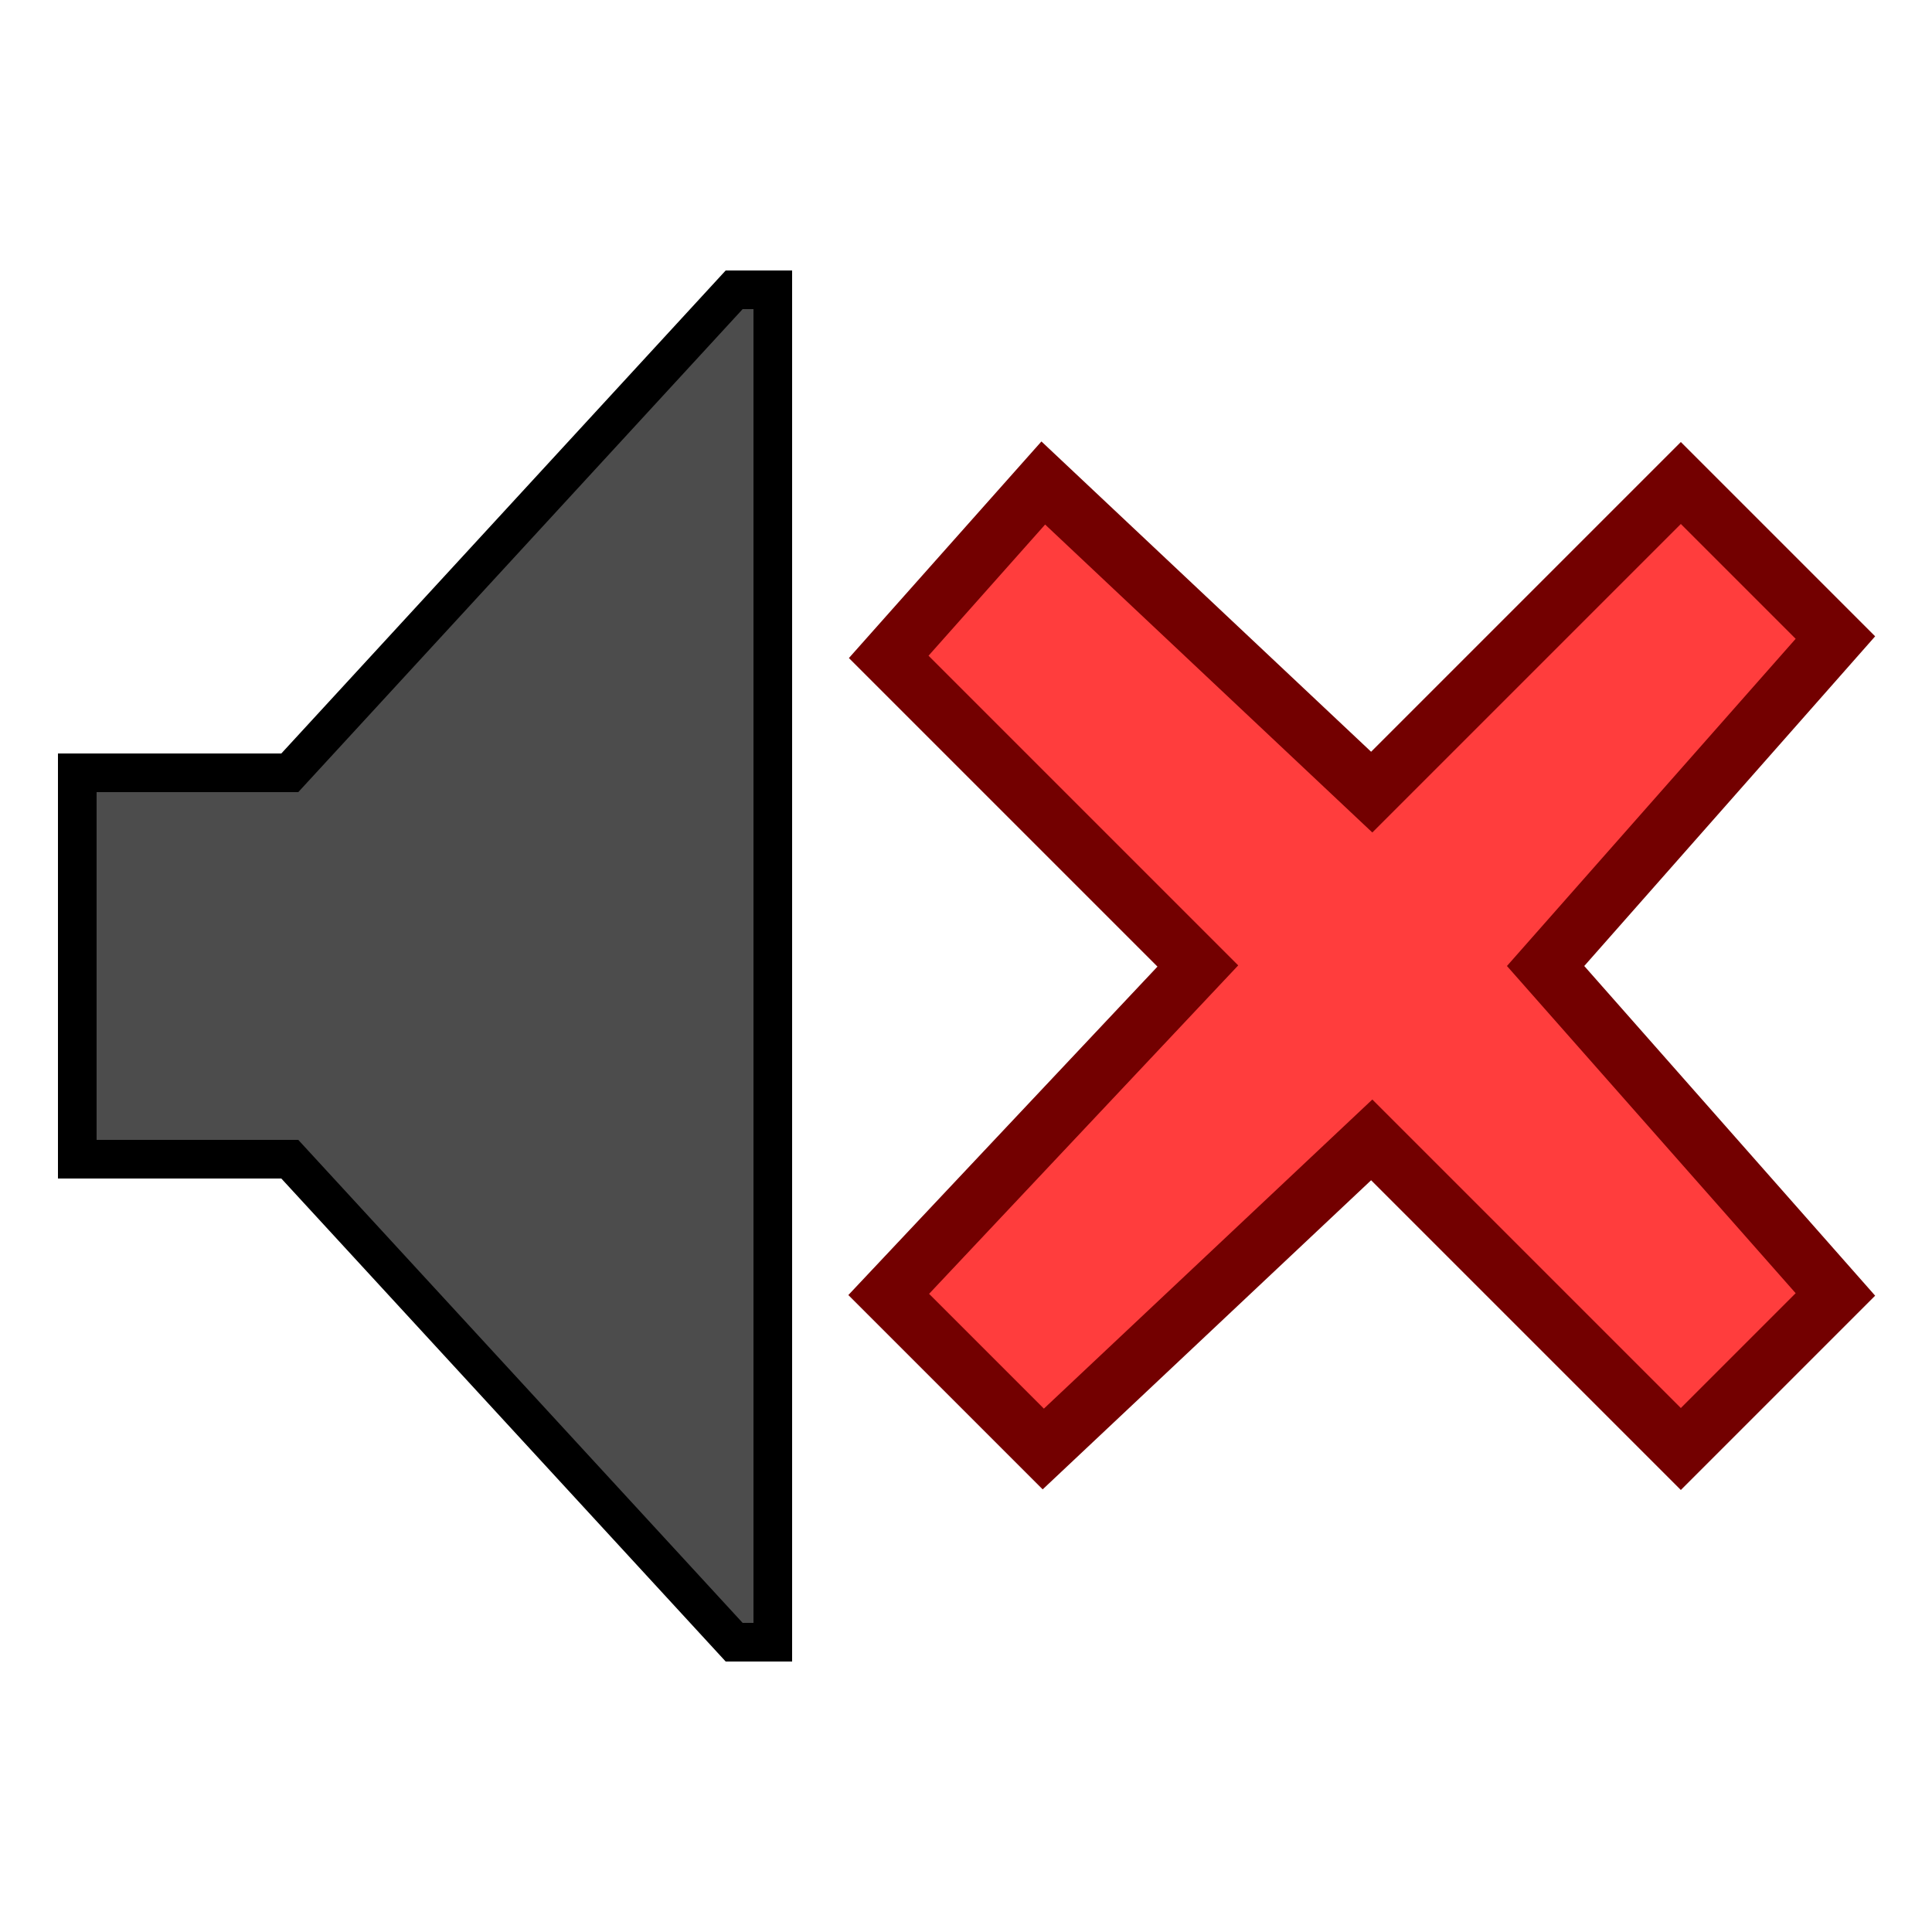
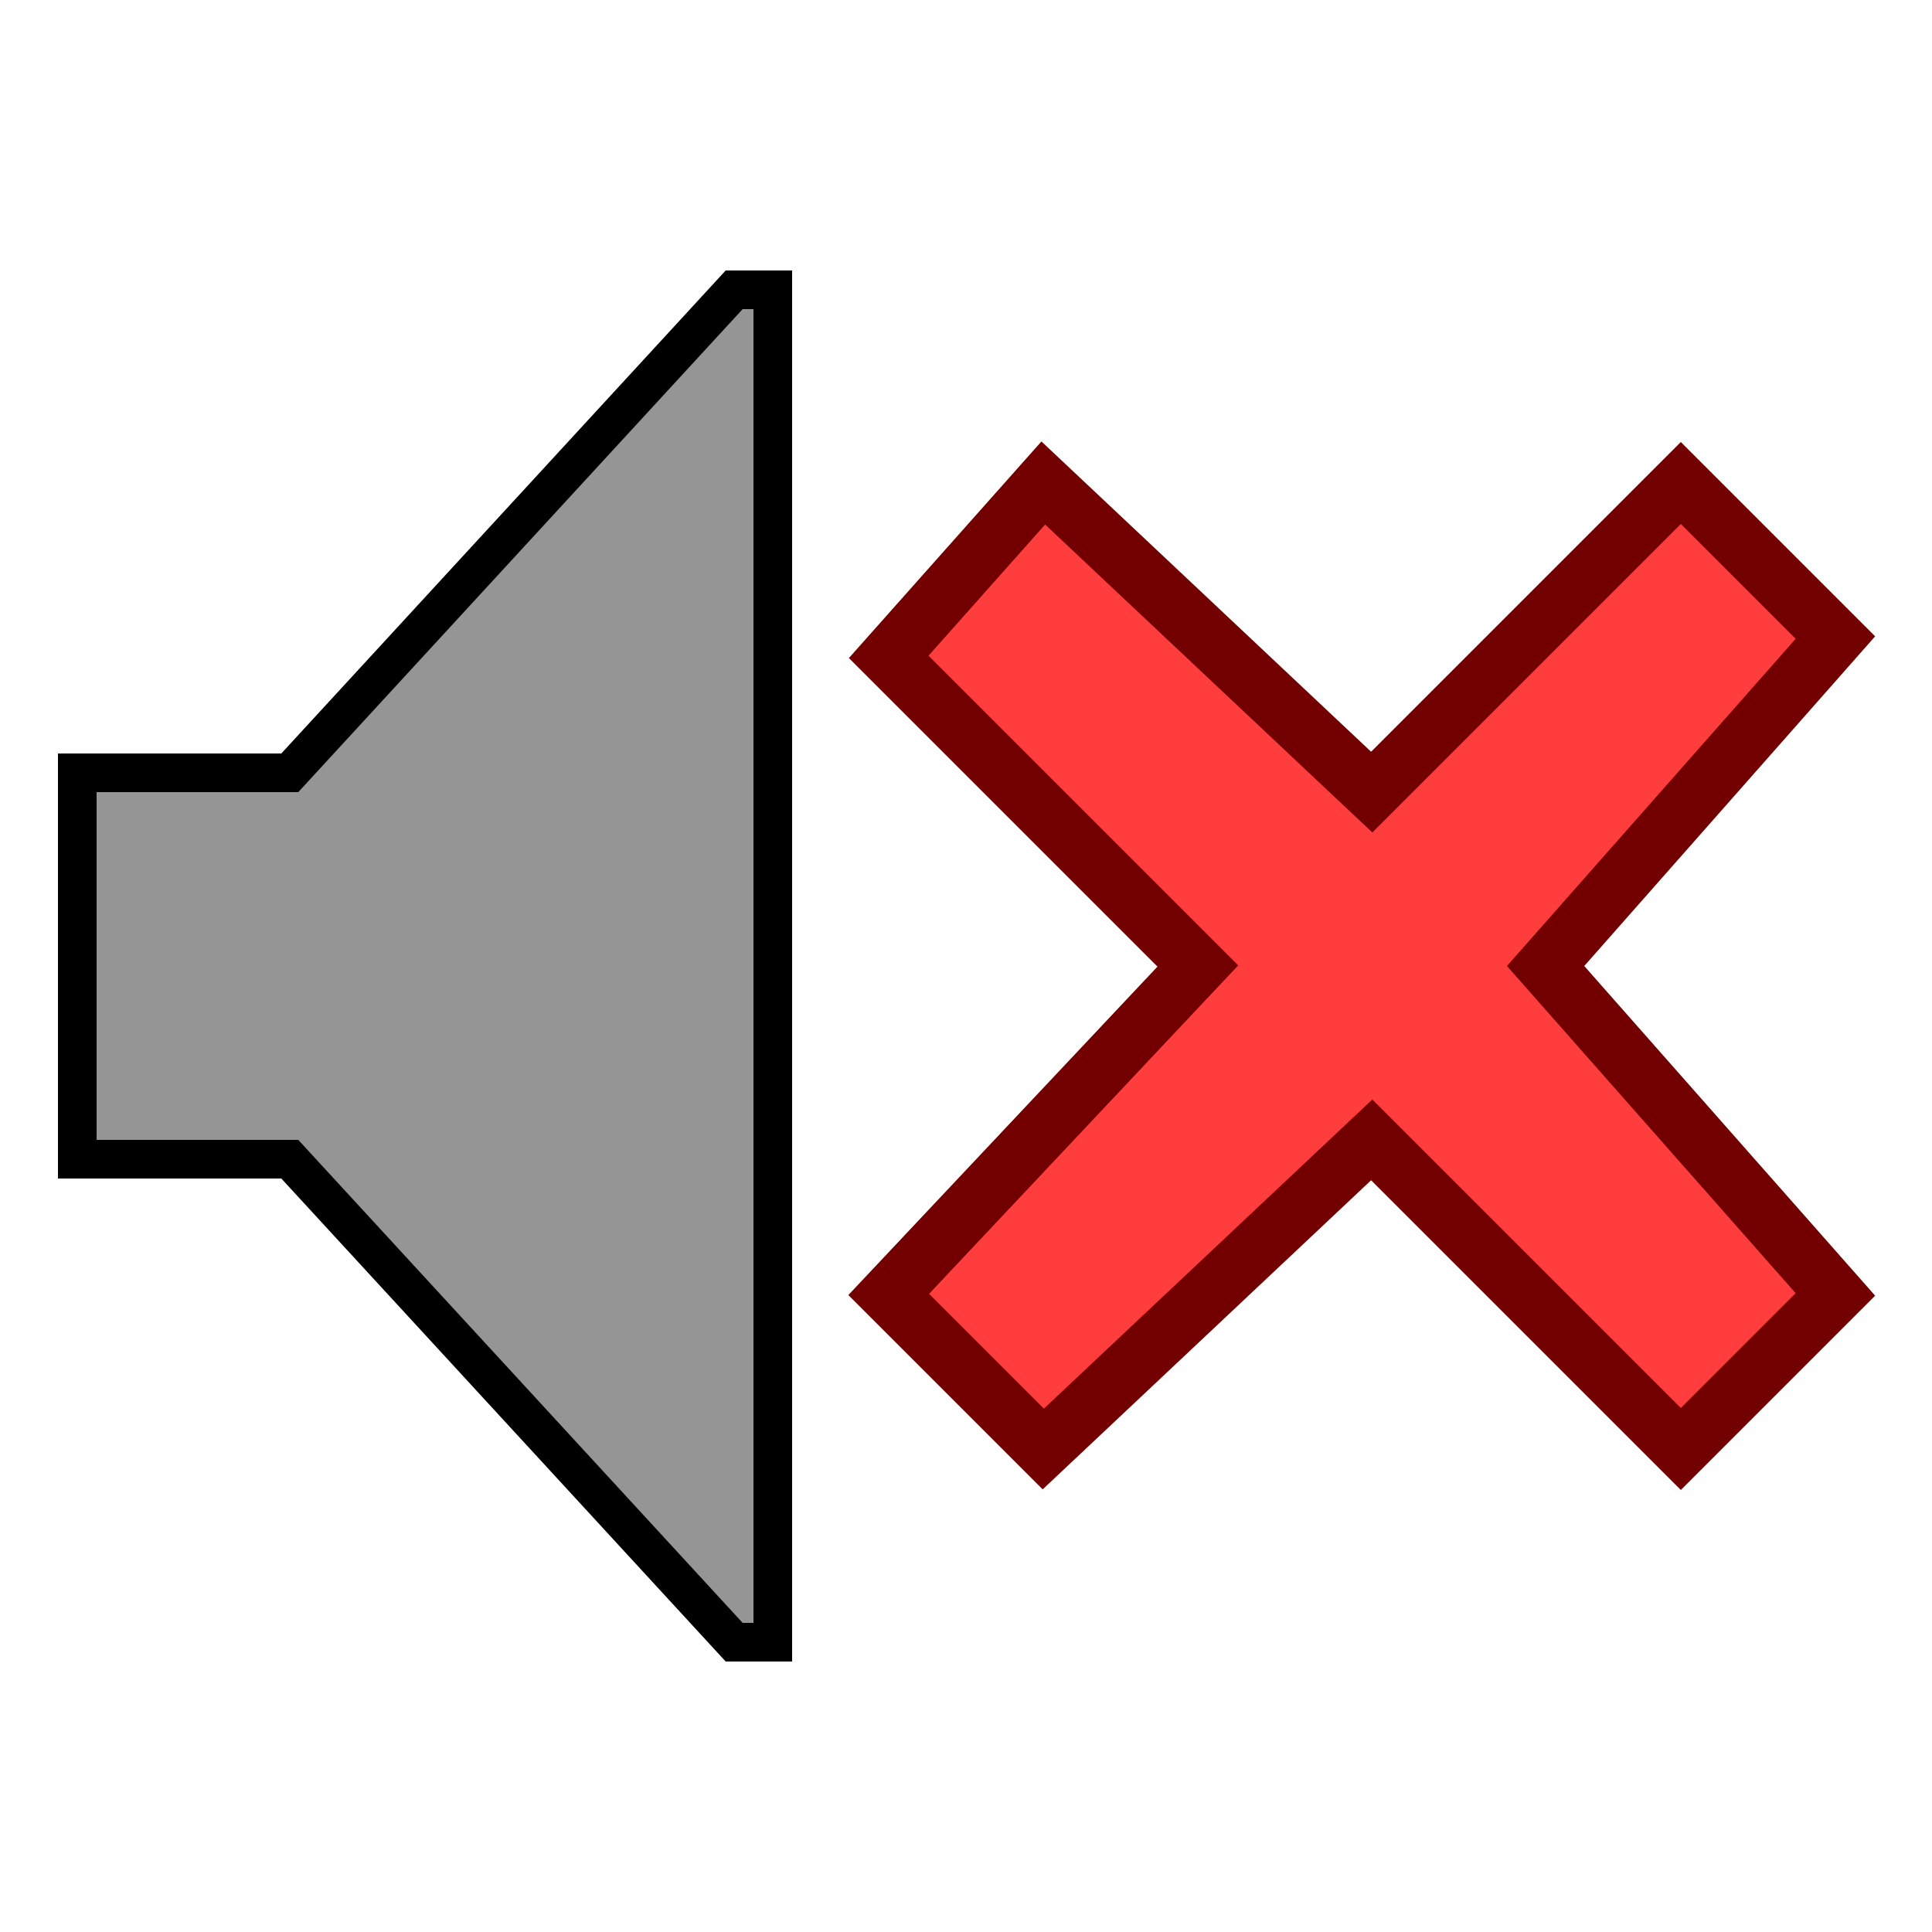
<svg xmlns="http://www.w3.org/2000/svg" version="1.1" height="100" width="100">
-   <polygon points="38,15 40,15 40,85 38,85 15,60 4,60 4,40 15,40 " style="fill: black; fill-opacity: 0.7; stroke: black;stroke-width: 2;" />
+   <polygon points="38,15 40,15 40,85 38,85 15,60 4,60 4,40 15,40 " style="fill: #959595; stroke: black;stroke-width: 2;" />
  <path style="fill:#FF3D3D;stroke:#730000;stroke-width:3;" d="M 54,25 46,34 62,50 46,67 54,75 71,59 87,75 95,67 80,50 95,33 87,25 71,41 z" />
</svg>
